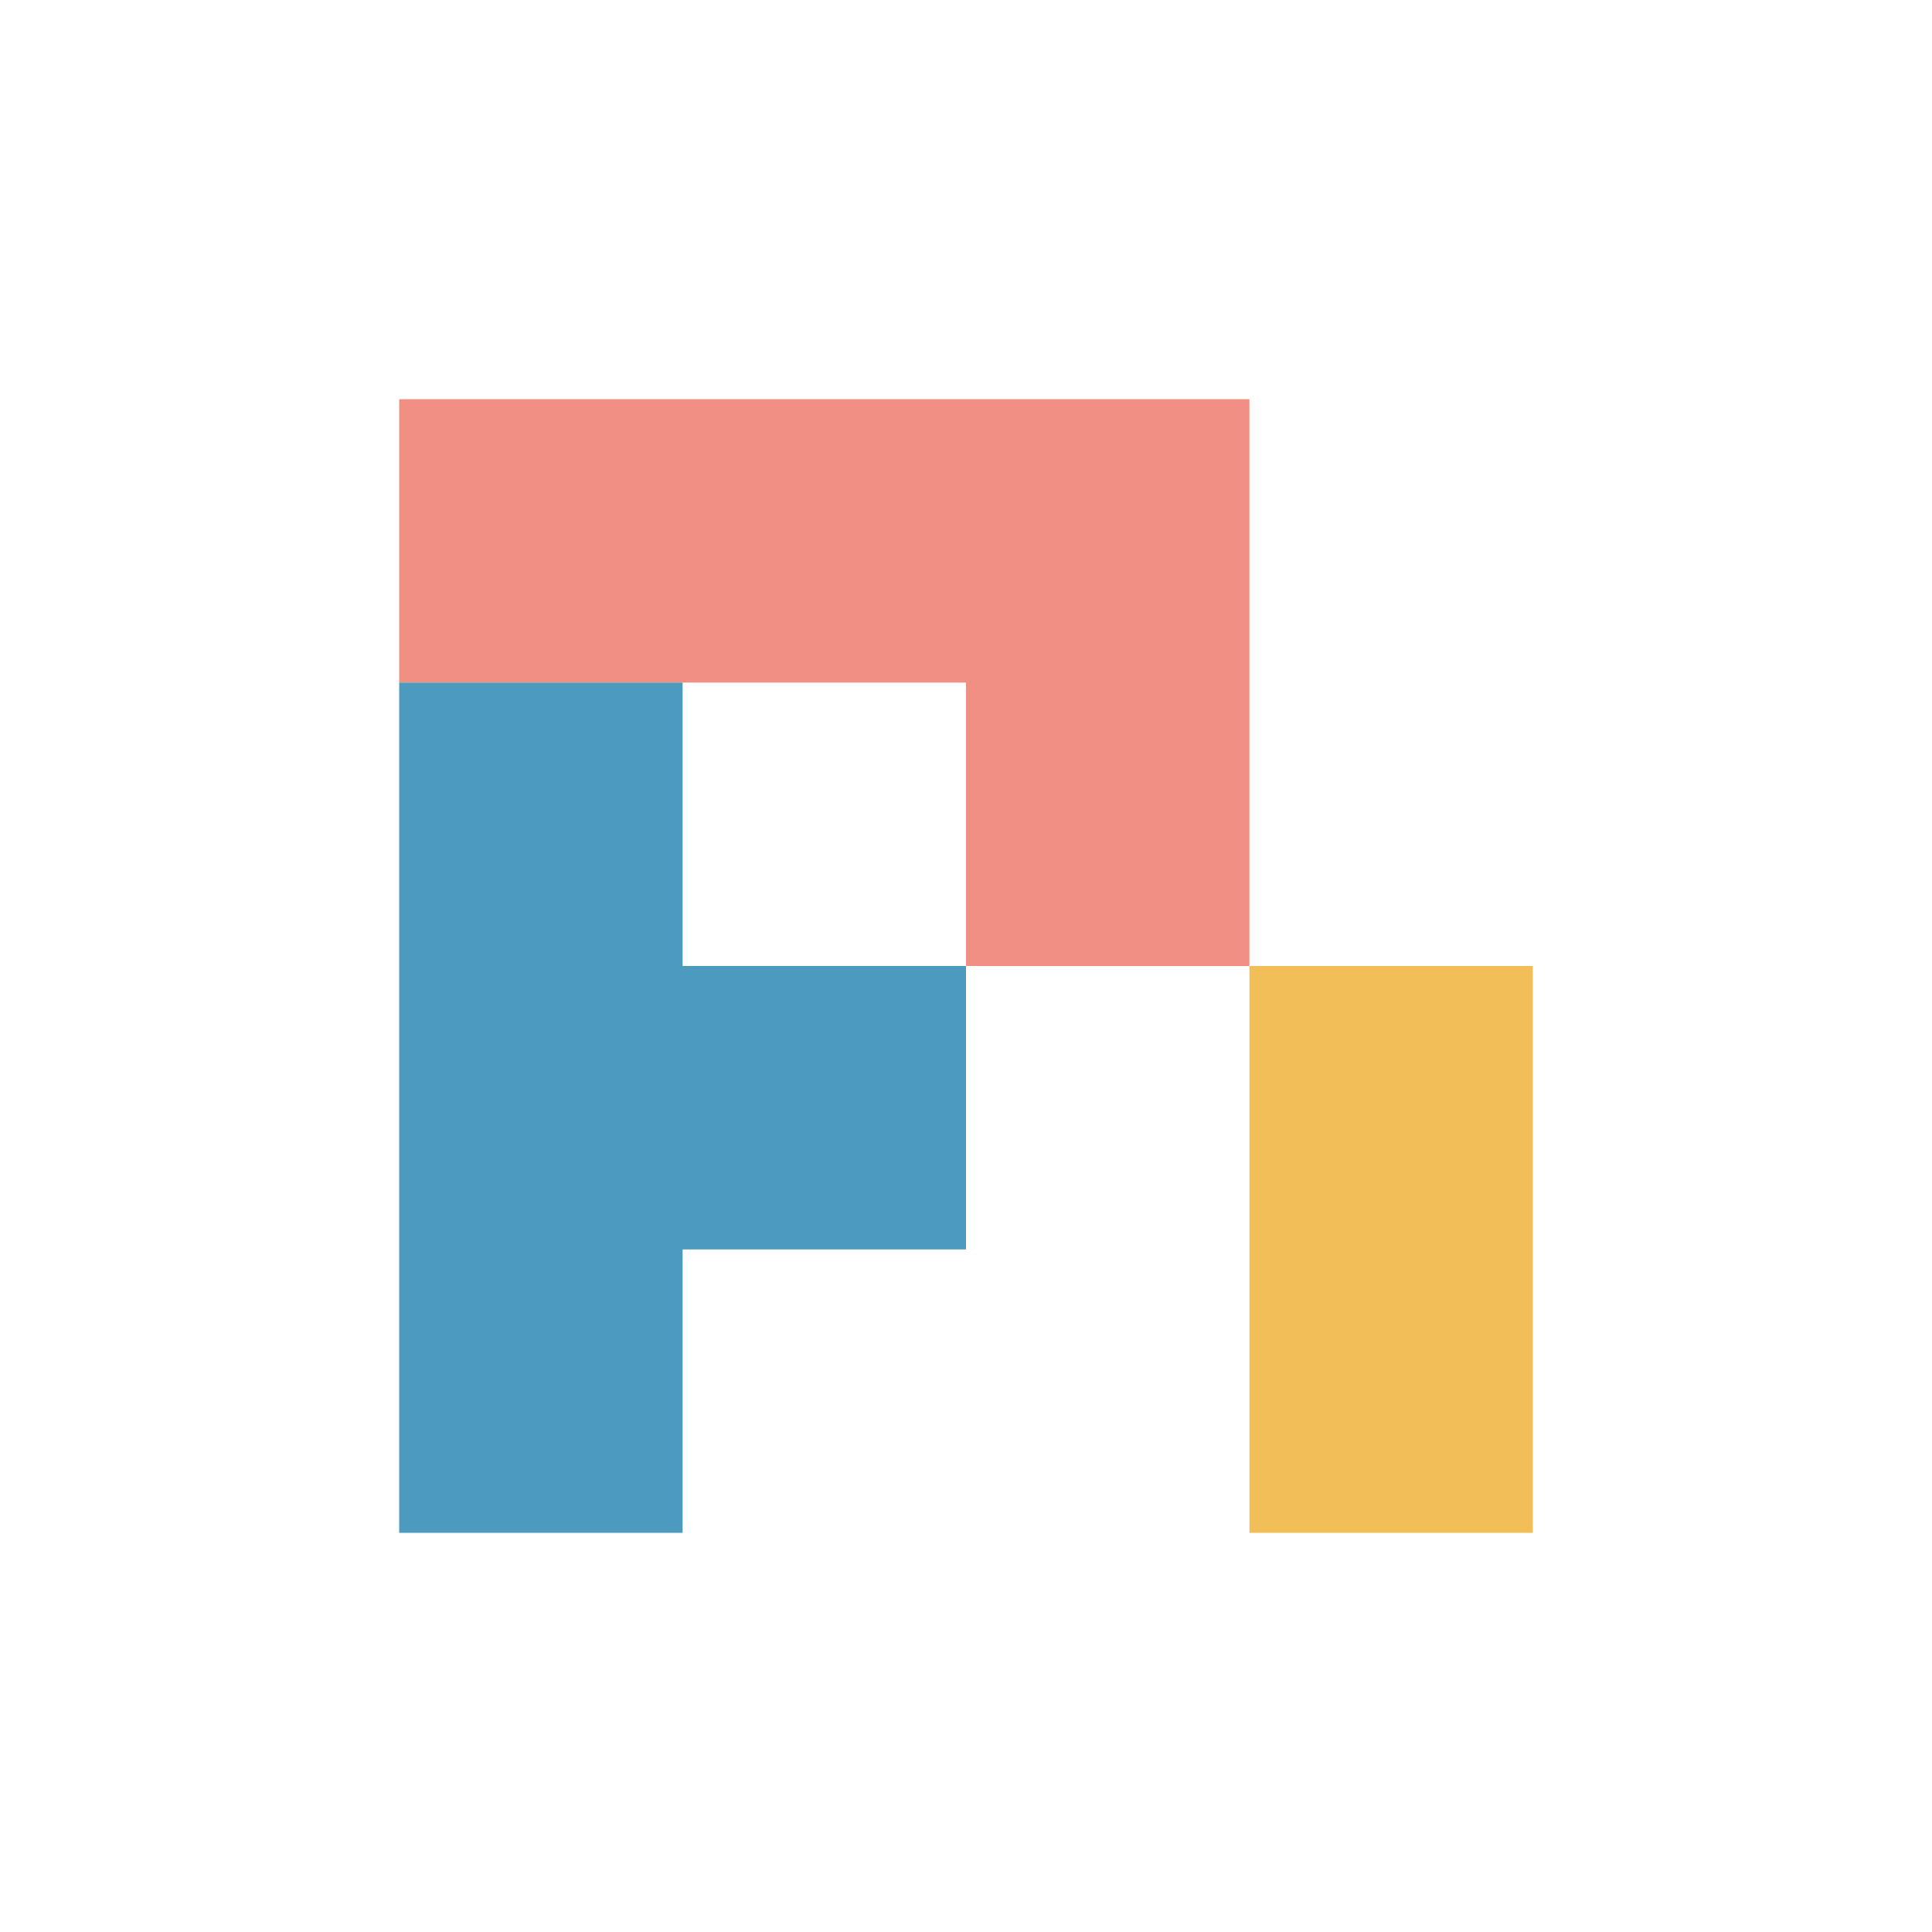
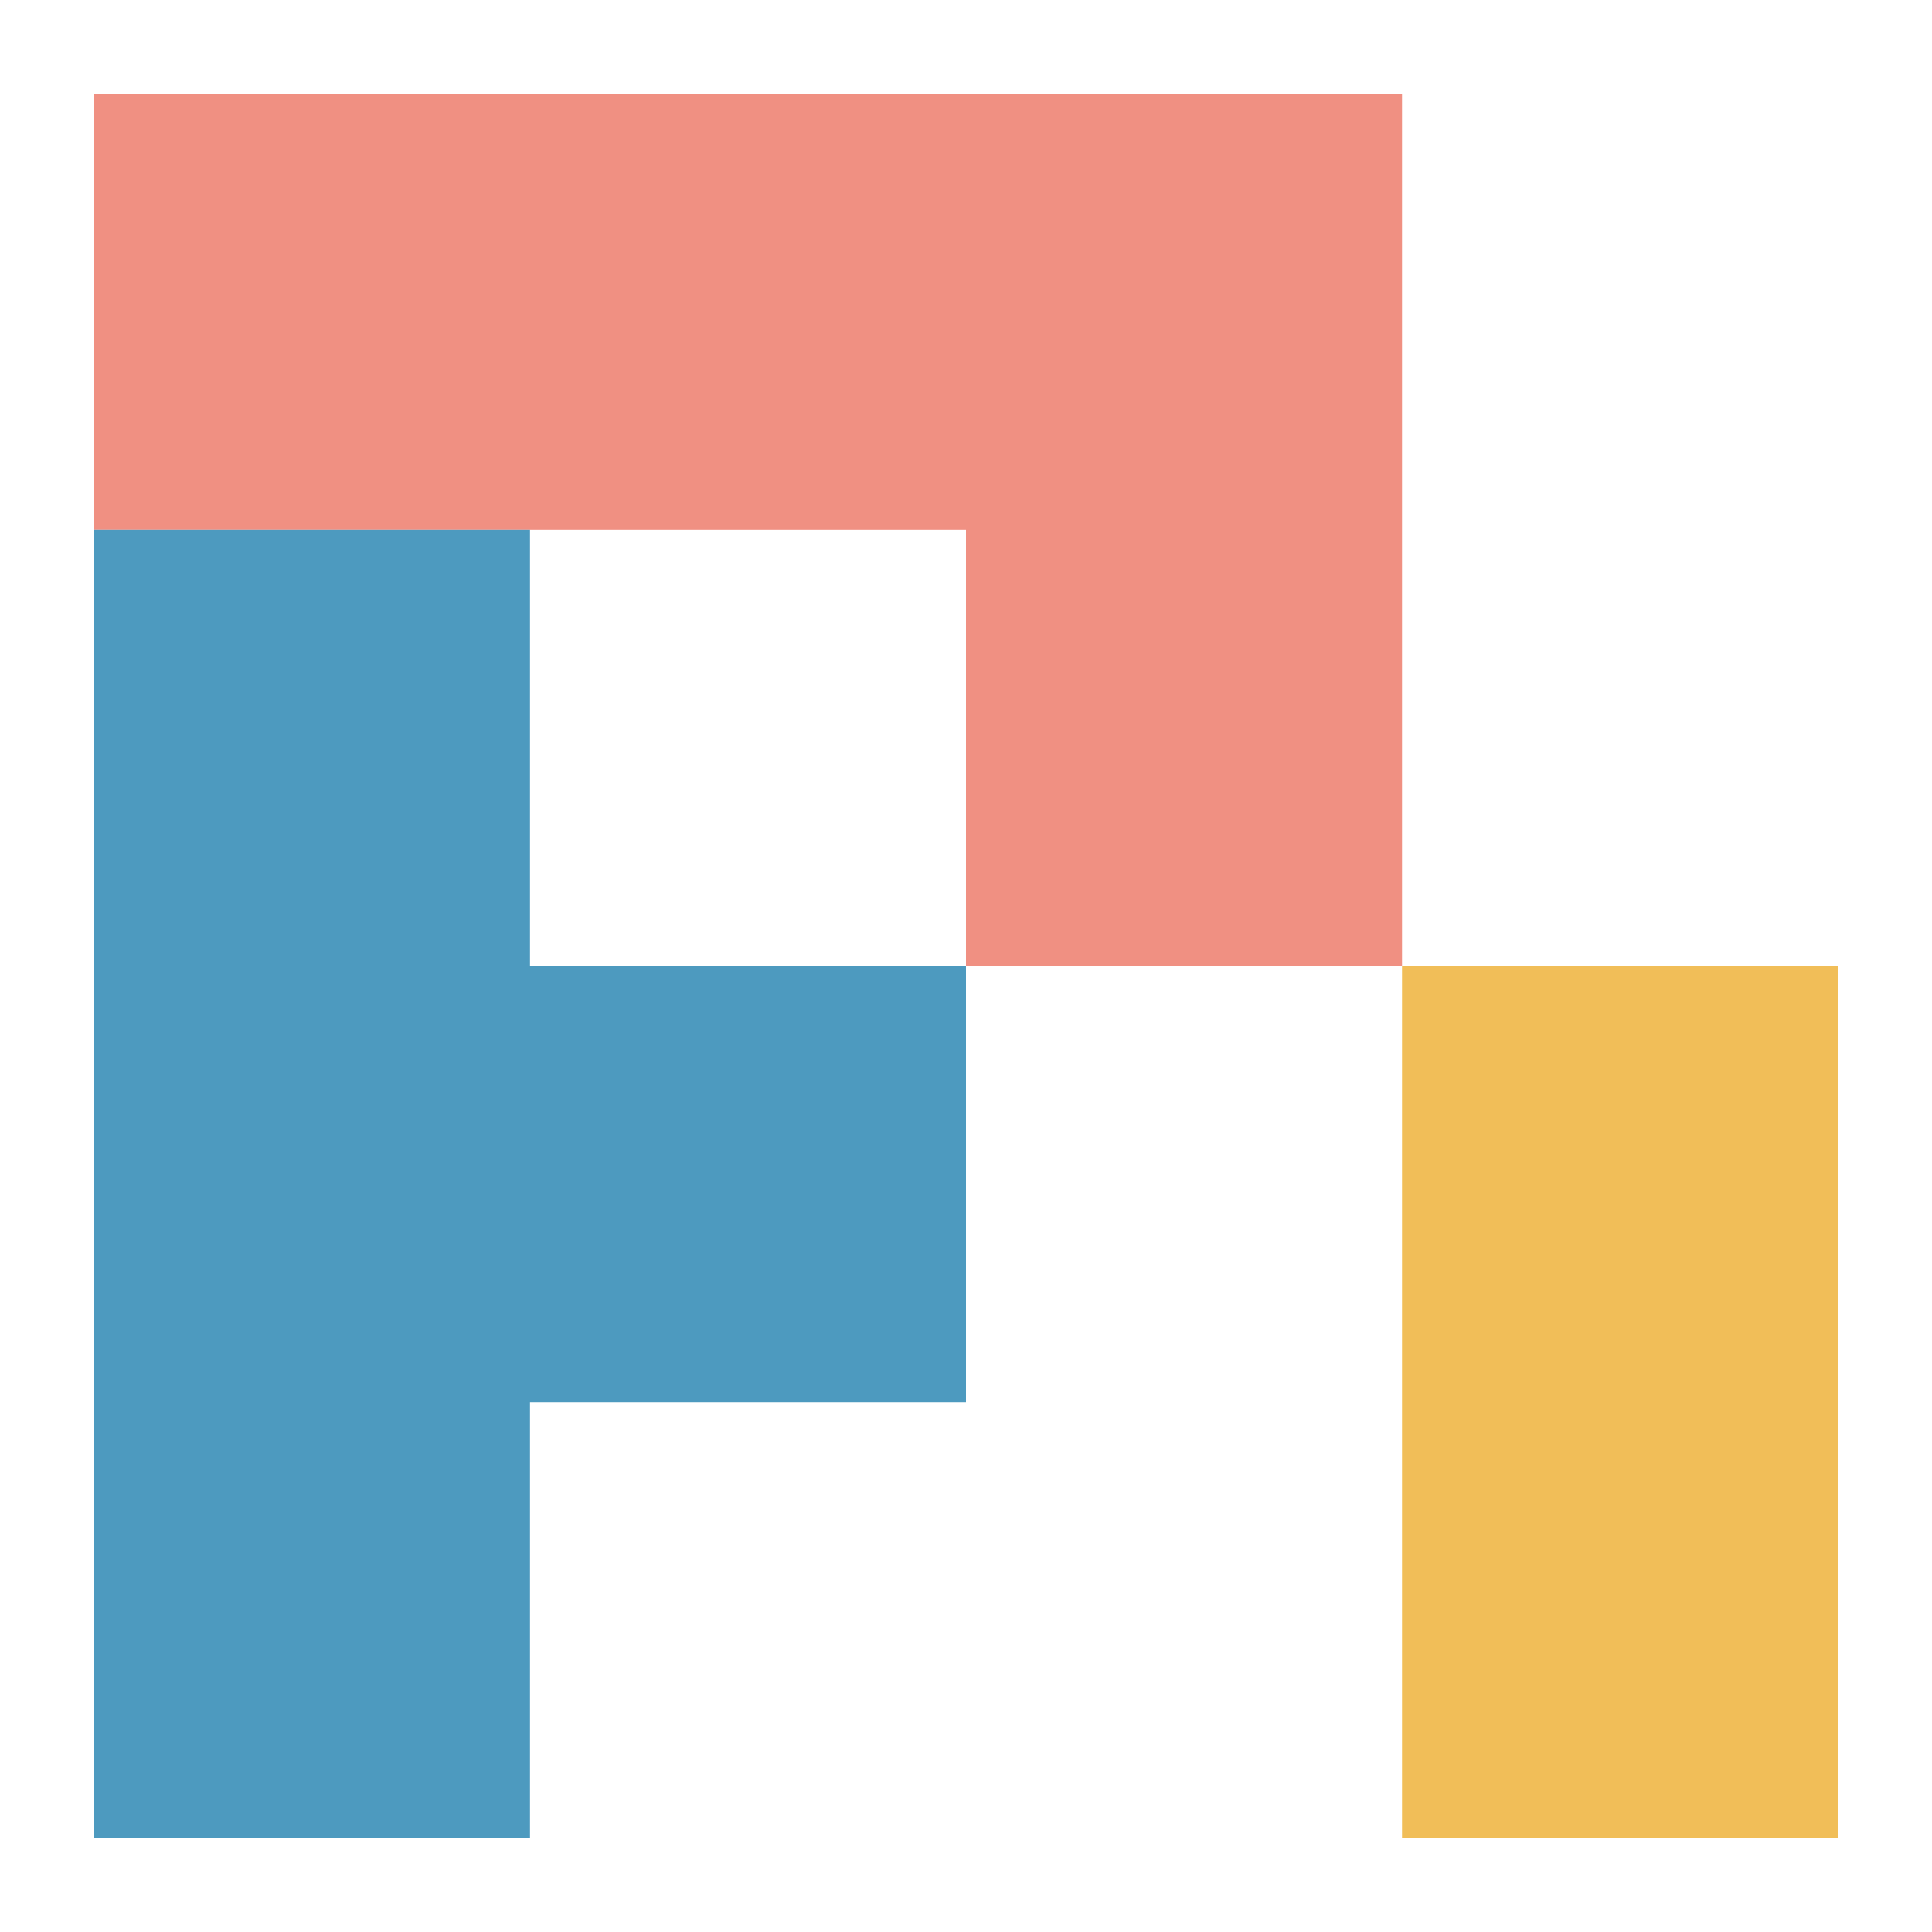
- <svg xmlns="http://www.w3.org/2000/svg" viewBox="0 0 800 800">
+ <svg xmlns="http://www.w3.org/2000/svg" viewBox="140 140 520 520">
  <path fill="#F09082" d="M165.29 165.29H517.36V400H400V282.65H165.29Z" />
  <path fill="#4D9ABF" d="M165.29 282.65H282.65V400H400V517.36H282.65V634.72H165.29Z" />
  <path fill="#F1BE58" d="M517.36 400H634.72V634.72H517.36Z" />
</svg>
